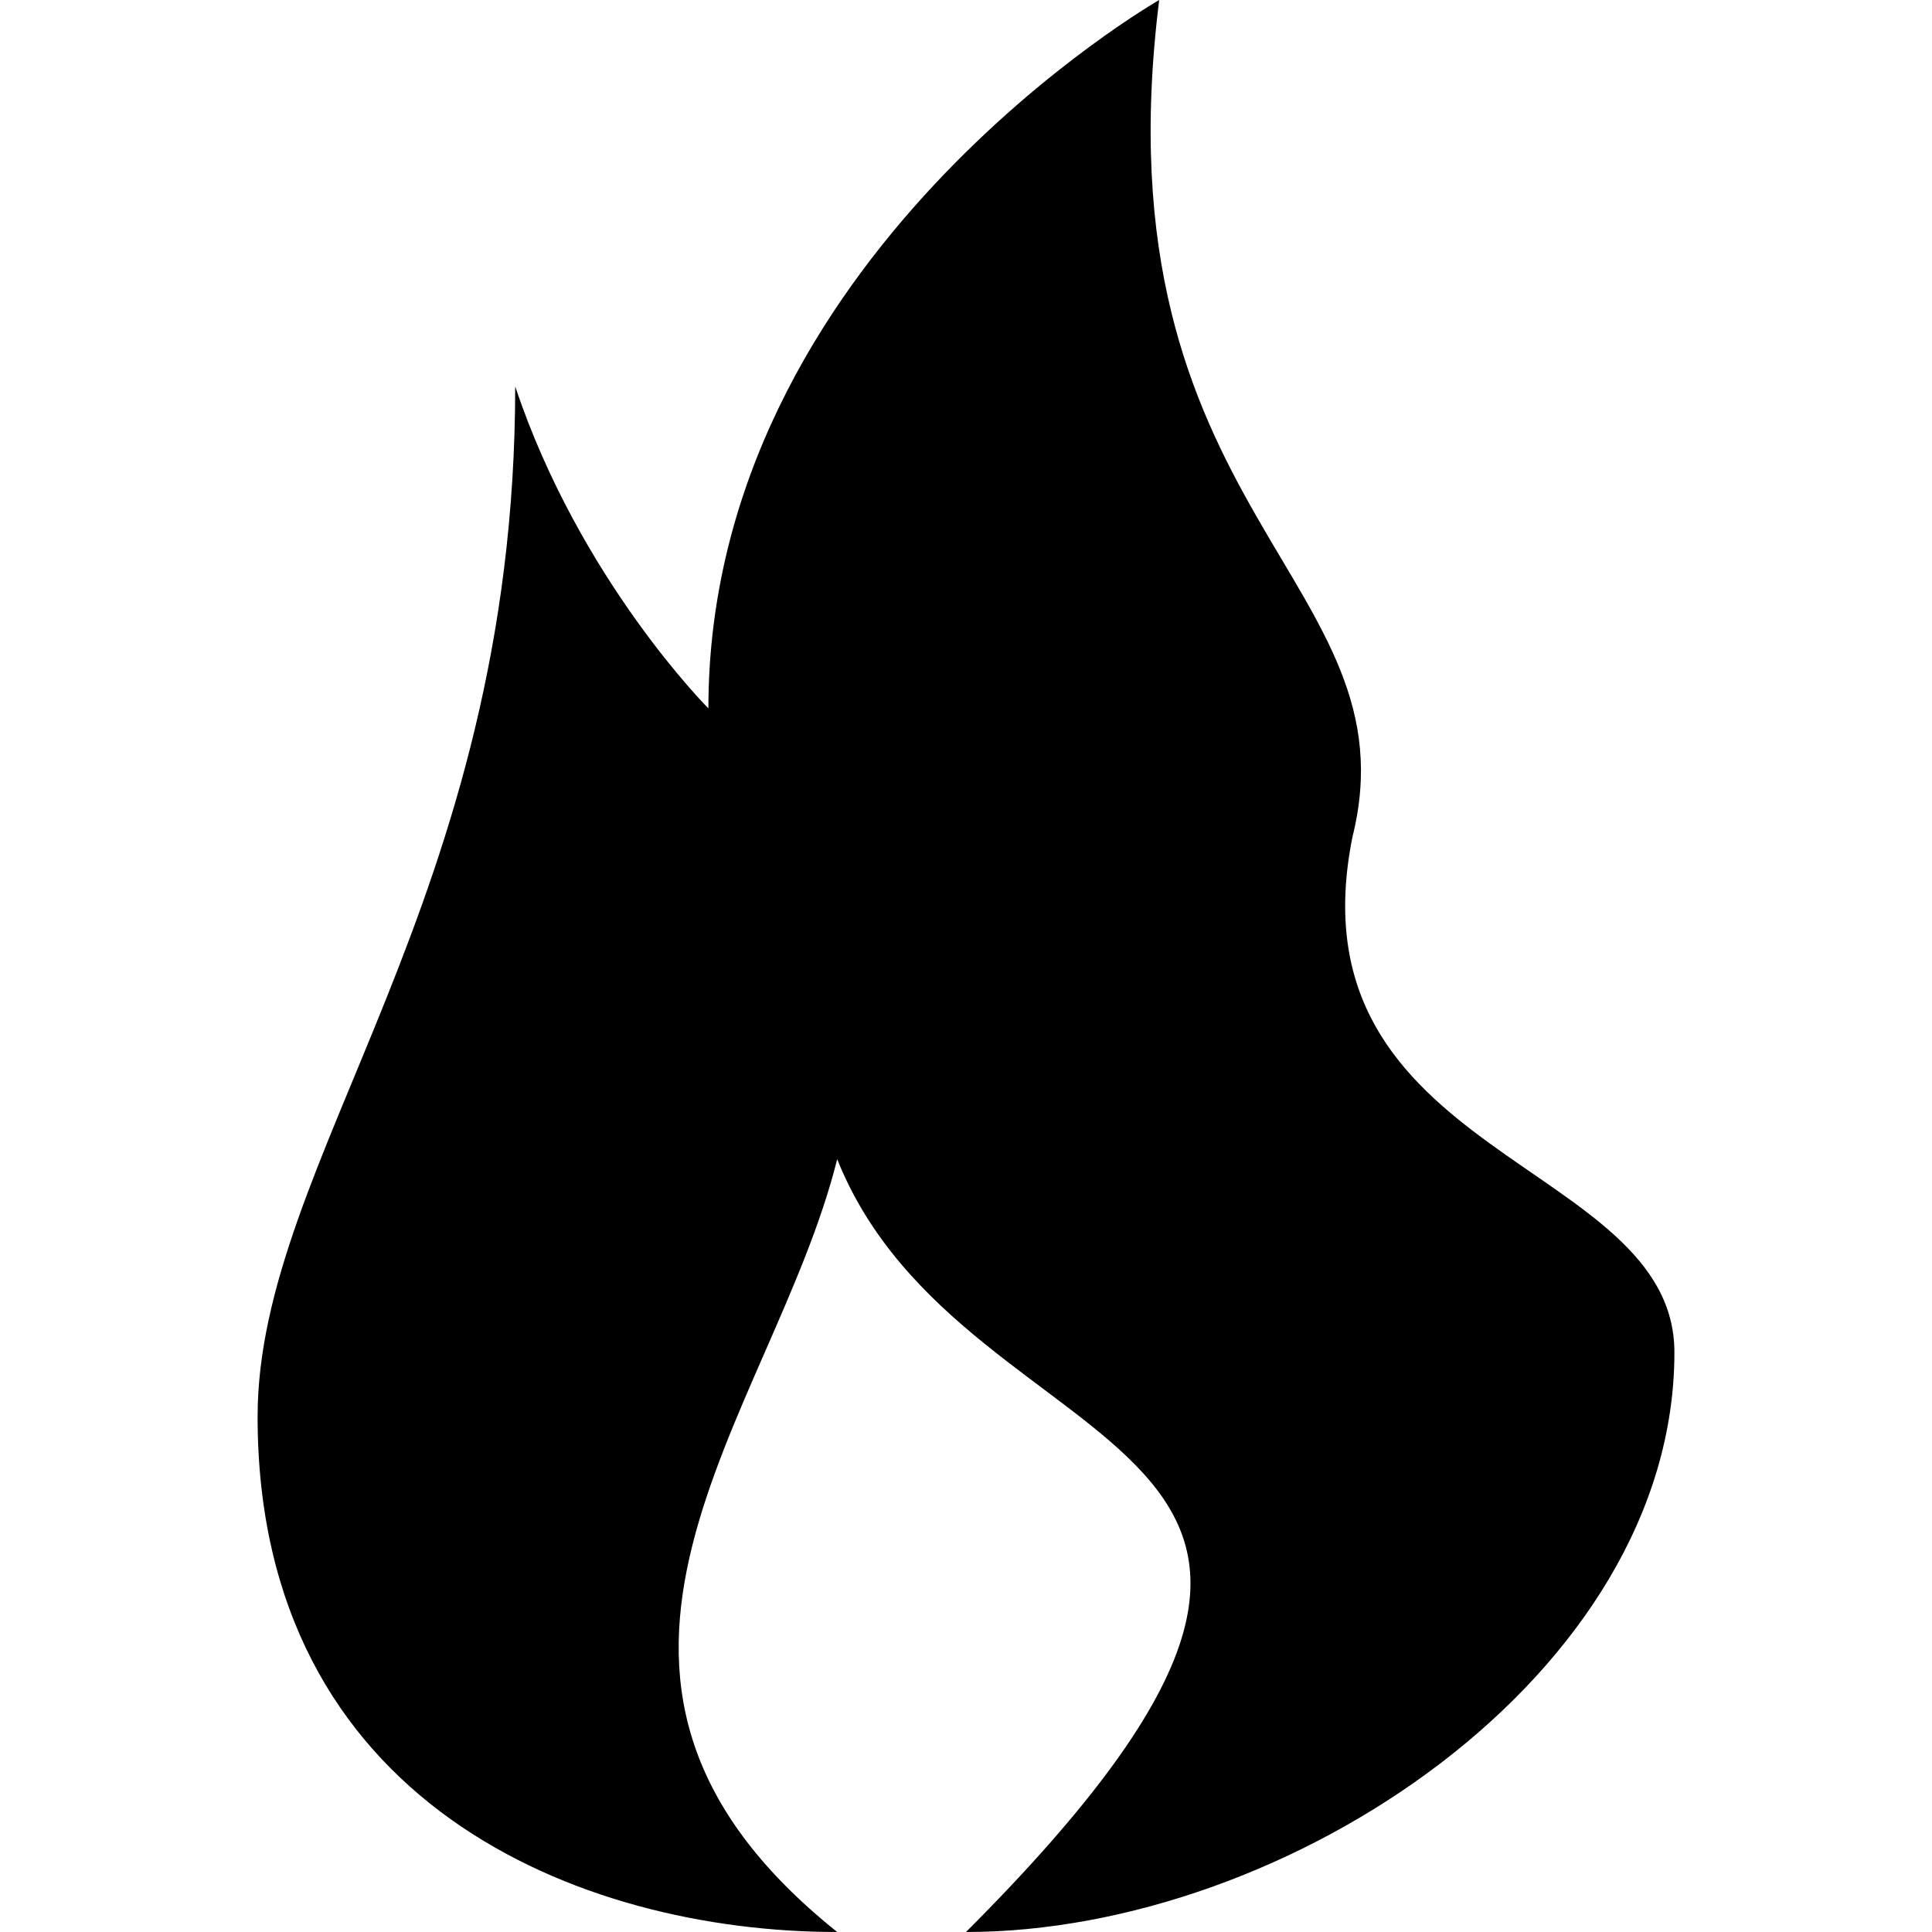
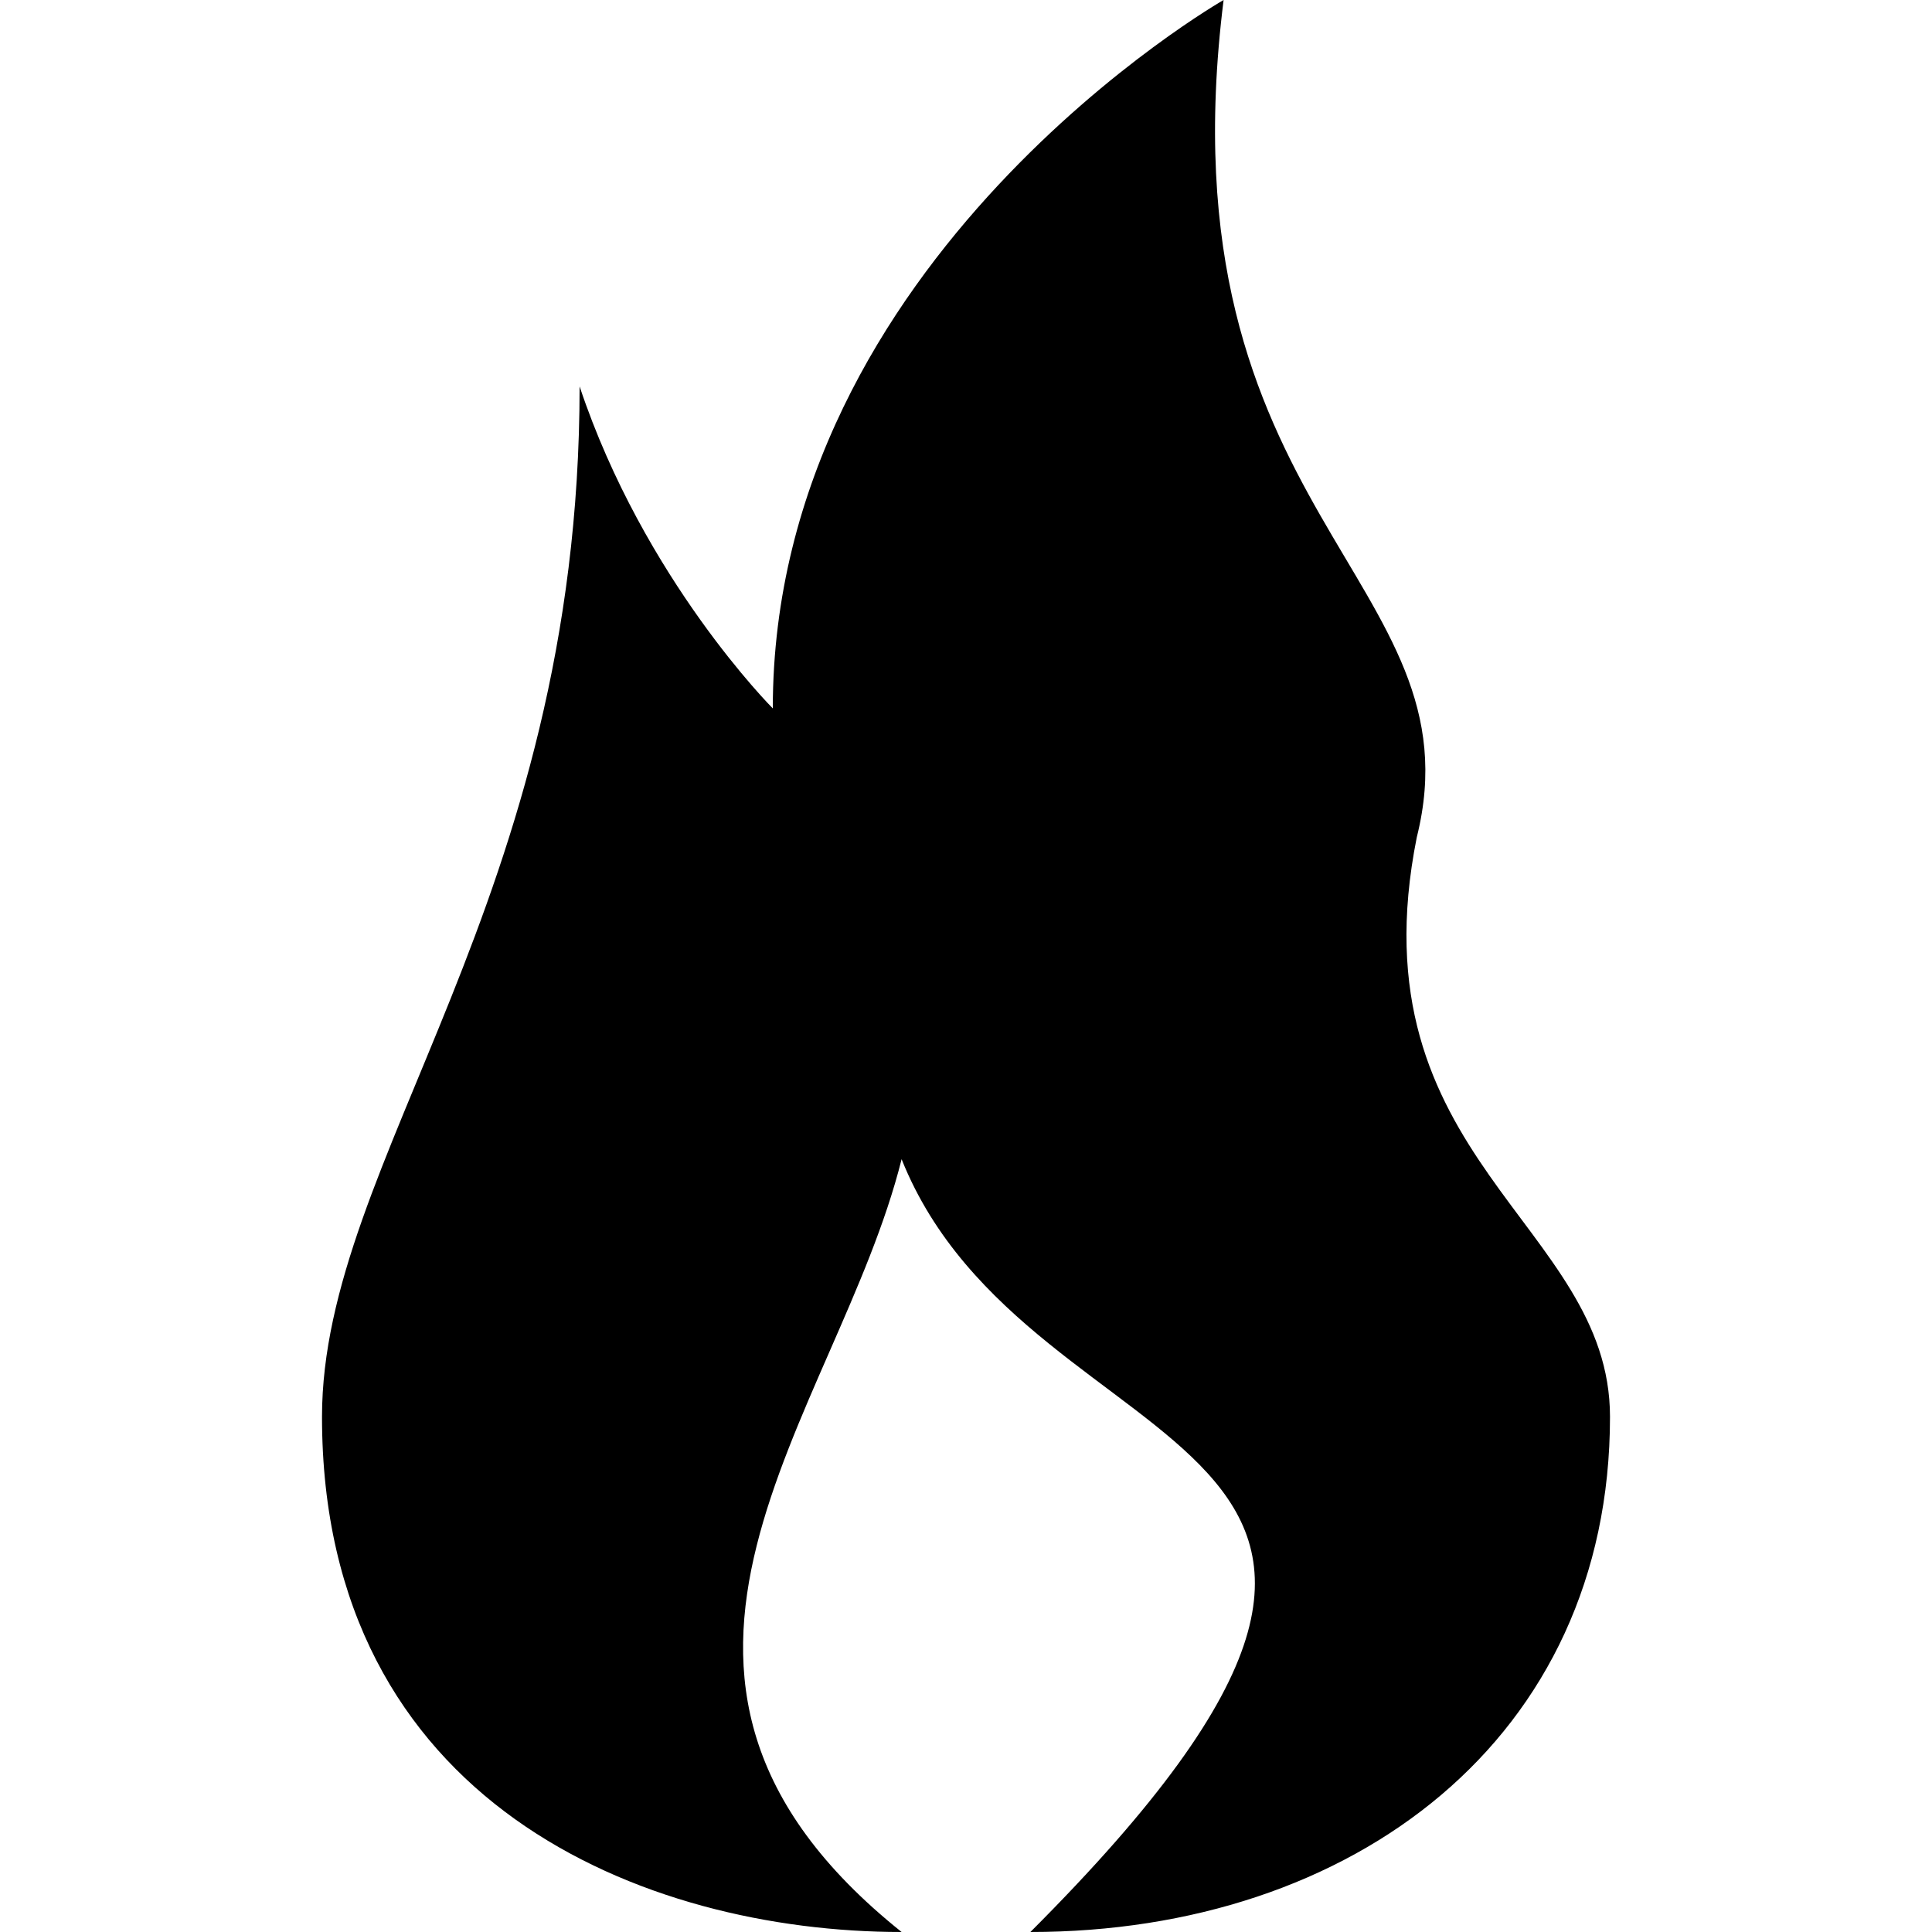
<svg xmlns="http://www.w3.org/2000/svg" version="1.1" x="0" y="0" width="15" height="15" viewBox="0 0 15 15">
-   <path d="M13,10.5 C13,13 10,15 7.5,15 C11.5,11 7.5,11.5 6.5,9 C6,11 4,13 6.5,15 C4.5,15 2,14 2,11 C2,9 4,7 4,3 C4.5,4.5 5.5,5.5 5.5,5.5 C5.5,2 9,0 9,0 C8.5,4 11,4.5 10.5,6.5 C10,9 13,9 13,10.5 z" />
+   <path d="M12.5,11 C12.5,13.5 10.5,15 8,15 C12,11 8,11.5 7,9 C6.5,11 4.5,13 7,15 C5,15 2.5,14 2.5,11 C2.5,9 4.5,7 4.5,3 C5,4.5 6,5.5 6,5.5 C6,2 9.5,0 9.5,0 C9,4 11.5,4.5 11,6.5 C10.5,9 12.5,9.5 12.5,11 z" />
</svg>
